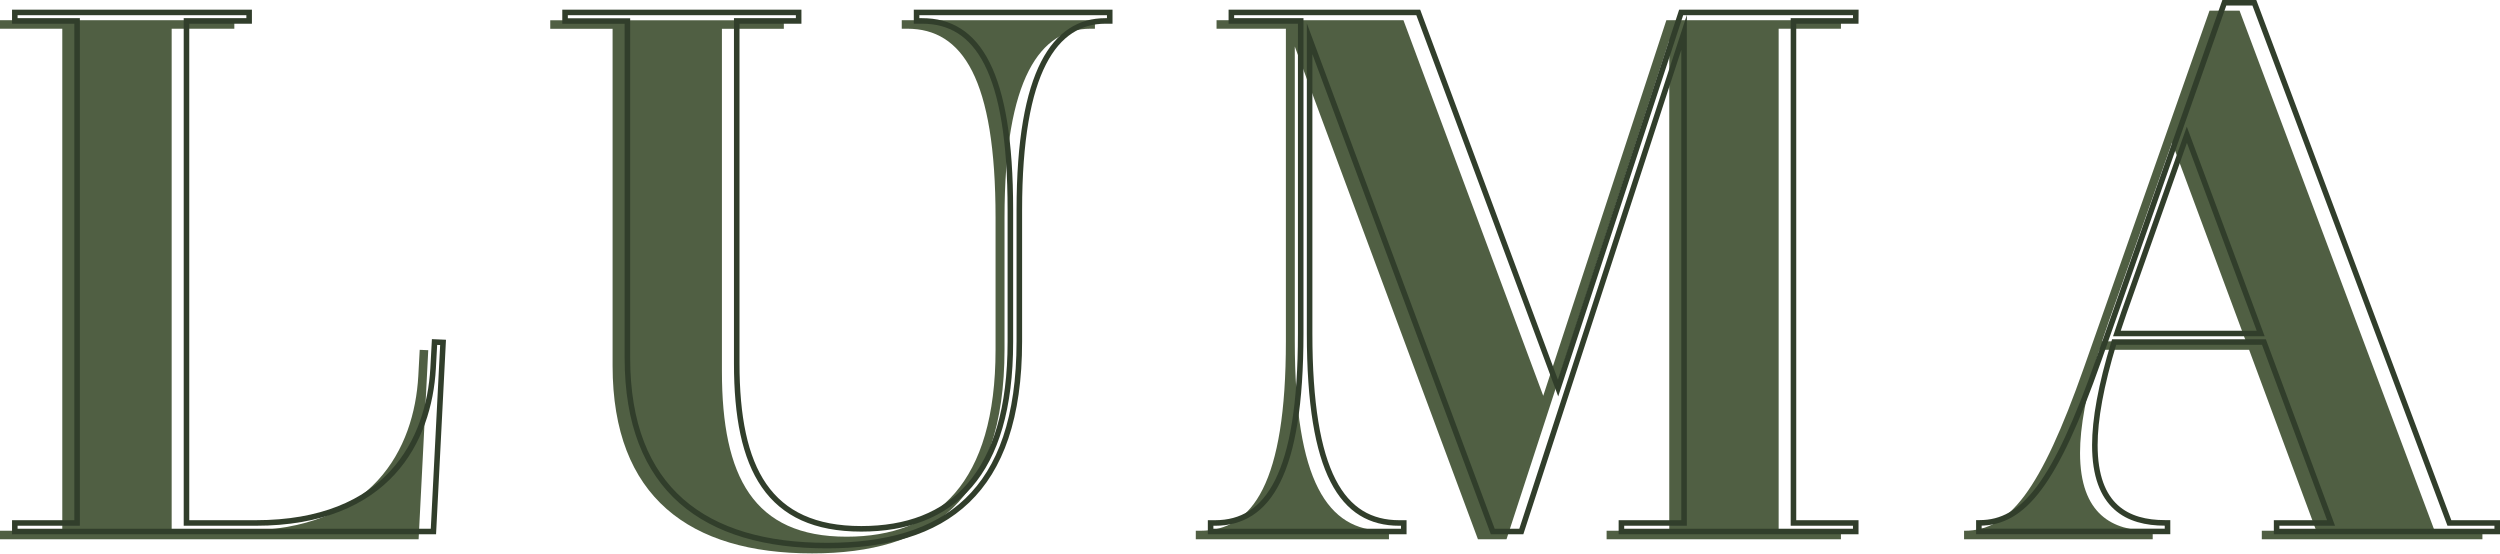
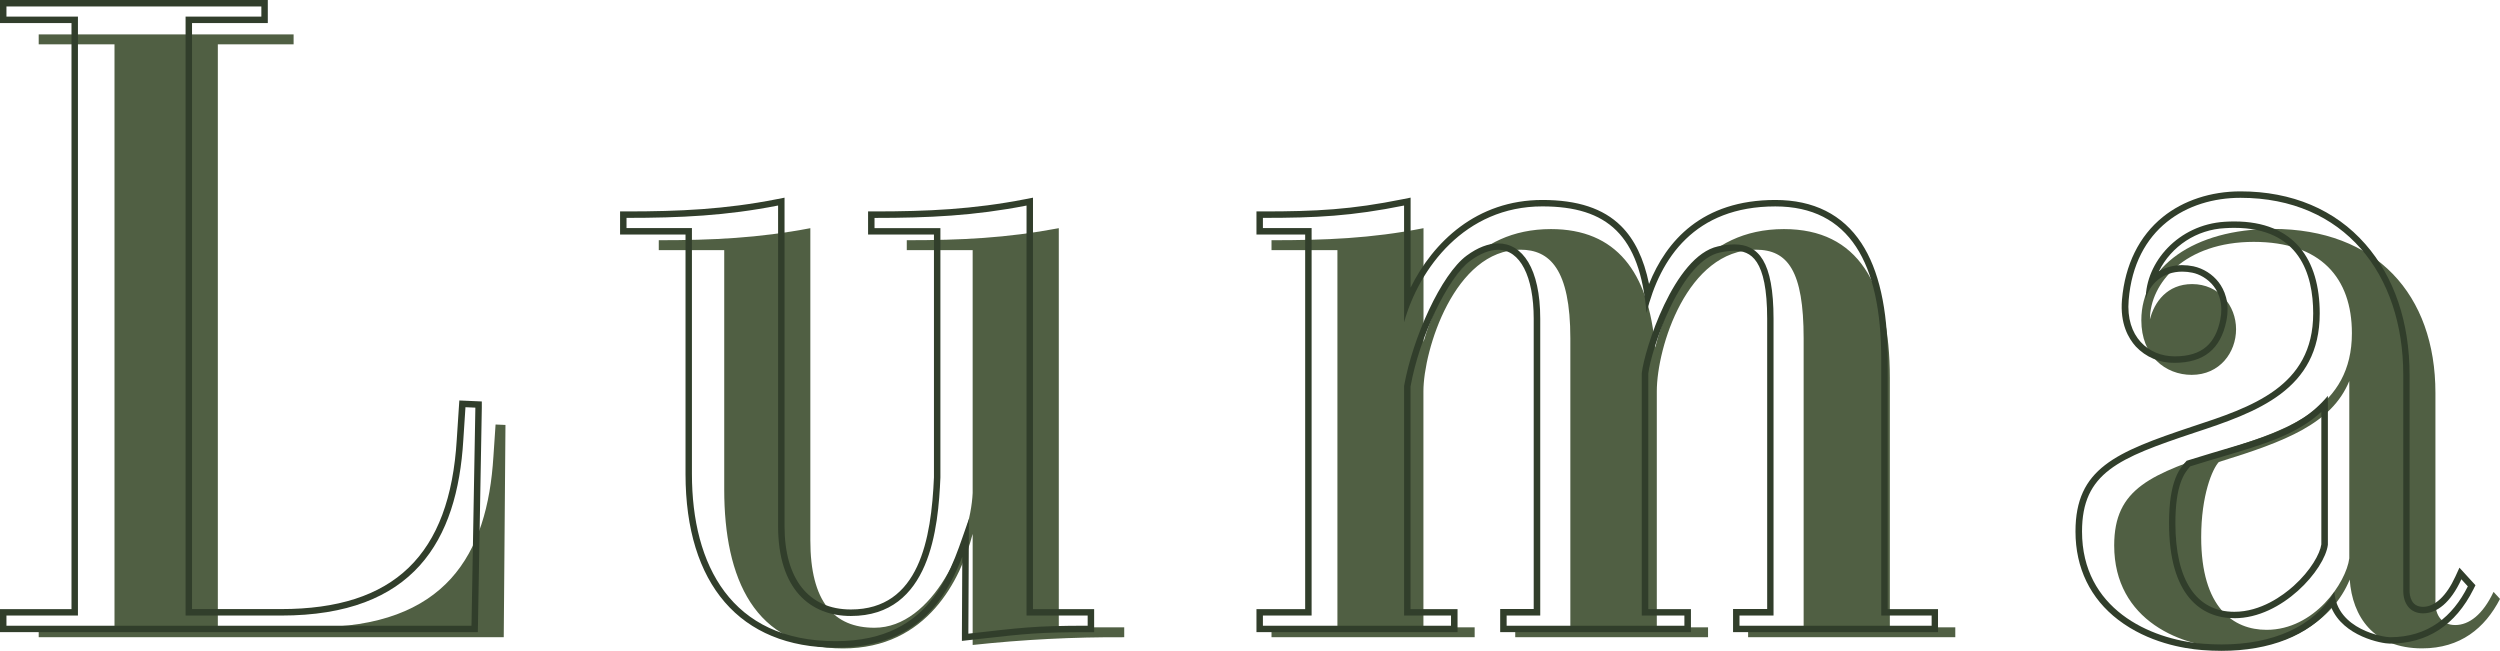
- <svg xmlns="http://www.w3.org/2000/svg" viewBox="0 0 1350.25 298.88">
+ <svg xmlns="http://www.w3.org/2000/svg" viewBox="0 0 1162.69 302.72">
  <defs>
-     <style>.cls-1{fill:#505f43;}.cls-2{fill:none;stroke:#313e2b;stroke-miterlimit:10;stroke-width:3px;}</style>
+     <style>.cls-1{fill:#505f43;}.cls-2{fill:#313e2b;}</style>
  </defs>
  <g id="Layer_2" data-name="Layer 2">
-     <g id="Layer_1-2" data-name="Layer 1">
-       <path class="cls-1" d="M1314.92,286.66h25.83v4.61H1221.6v-4.61H1251l-36.25-97.72h-80.91c-7.2,23.63-10.41,41.85-10.41,55.67,0,33.44,17.82,42.05,37.85,42.05h1.4v4.61H1060.79v-4.61h.4c23.83,0,40.85-21.43,64.28-87.91l67.89-193h16.22ZM1213,184.33,1173.13,77l-34,96.13c-1.2,3.4-2,5.8-3.8,11.21Z" />
-       <path class="cls-1" d="M994.29,15.51H960.65V286.66h33.64v4.61H867.73v-4.61h33.84V21.72L813.66,291.27H798.24L699.32,25.13v159.2c0,75.5,17.62,102.33,48.46,102.33h2.4v4.61H645.85v-4.61h2.4c28.44,0,46.26-26,46.26-102.33V15.51H657.06v-4.6H758l75.5,202.86L900,10.91h94.32Z" />
-       <path class="cls-1" d="M591.37,10.91v4.6H589c-27,0-46.46,26.44-46.46,102.14v70.89c0,82.3-40.46,110.34-103.94,110.34-65.88,0-107.74-30.24-107.74-101.33v-182H297.19v-4.6H423.35v4.6H389.91v185c0,56.87,17,89.32,67.29,89.32,48.86,0,80.5-29.24,80.5-100.93V117.65c0-75.1-17.82-102.14-47.66-102.14h-3v-4.6Z" />
-       <path class="cls-1" d="M226.69,188.94l4.61.2-5.21,102.13H0v-4.61H33.64V15.51H0v-4.6H126.56v4.6H92.72V286.66H130c71.69,0,93.72-44.66,95.92-83.51Z" />
-       <path class="cls-2" d="M1322.92,282.46h25.83v4.61H1229.6v-4.61H1259l-36.25-97.73h-80.91c-7.2,23.63-10.41,41.86-10.41,55.68,0,33.44,17.82,42,37.85,42h1.4v4.61H1068.79v-4.61h.4c23.83,0,40.85-21.43,64.28-87.91l67.89-193h16.22ZM1221,180.13,1181.13,72.79l-34,96.12c-1.2,3.41-2,5.81-3.8,11.22Z" />
-       <path class="cls-2" d="M1002.29,11.31H968.65V282.46h33.64v4.61H875.73v-4.61h33.84V17.52L821.66,287.07H806.24L707.32,20.92V180.13c0,75.49,17.62,102.33,48.46,102.33h2.4v4.61H653.85v-4.61h2.4c28.44,0,46.26-26,46.26-102.33V11.31H665.06V6.71H766l75.5,202.86L908,6.71h94.32Z" />
-       <path class="cls-2" d="M599.37,6.71v4.6H597c-27,0-46.46,26.44-46.46,102.13v70.89c0,82.31-40.46,110.34-103.94,110.34-65.88,0-107.74-30.23-107.74-101.32v-182H305.19V6.71H431.35v4.6H397.91v185c0,56.87,17,89.31,67.29,89.31,48.86,0,80.5-29.23,80.5-100.93V113.44c0-75.09-17.82-102.13-47.66-102.13h-3V6.71Z" />
-       <path class="cls-2" d="M234.69,184.73l4.61.2-5.21,102.14H8v-4.61H41.64V11.31H8V6.71H134.56v4.6H100.72V282.46H138c71.69,0,93.72-44.66,95.92-83.51Z" />
+     <g id="New_Luma" data-name="New Luma">
+       <path class="cls-1" d="M230.48,197.43l4.6.2-.8,98.73H18v-4.61H53.25V20.61H18V16H136.55v4.61H101.31V291.75h44.45c61.68,0,80.91-33.84,83.72-79.5Z" />
+       <path class="cls-1" d="M492.42,291.75h30.43v4.61a627.65,627.65,0,0,0-70.49,3.6V248.3c-5.6,21.23-21,53.27-60.27,53.27-41.26,0-55.27-32.65-55.27-73.9V116.33H306.38v-4.61c25,0,46.46-1,70.49-5.6V251.3c0,28.64,11,40.65,29.84,40.65,27.23,0,44.65-40,45.65-62.68V116.33H421.72v-4.61c25.24,0,46.46-1,70.7-5.6Z" />
+       <path class="cls-1" d="M878.92,291.75h30.44v4.61H813v-4.61h25.83V157.38c0-31.44-7.41-41.25-22.23-41.25-32,0-46.06,45.46-46.06,65.88V291.75h23.83v4.61H704.7v-4.61h25.63V157.38c0-32.24-9.61-41.25-23.23-41.25C676.46,116.13,662,162.79,662,182V291.75h23.83v4.61H591.35v-4.61H622V116.33H591.35v-4.61c25,0,46.26-.8,70.69-5.6V159c7-24.43,23.23-52.46,59.28-52.46,30.24,0,45.46,19.82,48.46,55.07,6.21-24.84,22.43-55.07,59.88-55.07,34.44,0,49.26,25.63,49.26,69.28Z" />
+       <path class="cls-1" d="M1162.69,278.54c-7,13.61-18.42,23-36.24,23-22.63,0-32.44-14.82-33.65-32-8,19.62-29.63,32-53.46,32-24.84,0-56.08-13-56.08-47.86,0-26.64,17-33.25,52.07-44.66,29.44-9.41,58.48-19.43,58.48-54.07,0-25.63-14.42-42.46-45.66-42.46-32,0-48.27,19.23-48.27,36.05,2-8,8-16.42,19.63-16.42,12.42,0,20.43,10,20.43,21,0,10.81-7.61,21.22-20.63,21.22-12.22,0-23.43-8.81-23.43-25.43,0-24.63,24.43-42.45,61.08-42.45,48.06,0,75.7,30.44,75.7,76.29v97.73c0,5.61,3,10.21,9.21,10.21,6.41,0,12.81-4.8,17.82-15.42ZM1092.6,177.21c-8.21,19.82-29.43,28-60.67,37.65-3,3.2-8.21,15.41-8.21,35,0,32.84,15,43.06,30.43,43.06,22.23,0,37-22,38.45-33.25Z" />
+       <path class="cls-2" d="M121.55,3V7.73H86.31V286.28h44.45c61.68,0,81.91-34.77,84.72-81.67l1-15.23,4.6.21L219.28,291H3v-4.73H36.25V7.73H3V3H121.55m3-3H0V10.73H33.25V283.28H0V294H222.22l.06-2.95,1.8-101.42,0-2.92-2.91-.13-4.61-.2-2.93-.13-.2,2.93-1,15.22c-3.21,53.81-29.18,78.87-81.72,78.87H89.31V10.73h35.24V0Z" />
+       <path class="cls-2" d="M477.42,95.58v190.7h28.43V291c-25,0-31.46,1-55.49,3.7l.27-53.39c-7.9,21.75-15.51,56.88-62,56.88-48.53,0-66.83-35.37-66.83-77.75V106.07H291.38v-4.74c25,0,46.46-1,70.49-5.75V244.72c0,29.42,15,41.76,33.84,41.76,37.06,0,40.65-41.14,41.65-64.39v-116H406.72v-4.74c25.24,0,46.46-1,70.7-5.75M364.87,91.93l-3.58.7c-24,4.74-45.34,5.7-69.91,5.7h-3v10.74h30.44V220.45c0,51.32,25.45,80.75,69.83,80.75,19.71,0,34.54-6,45.31-18.36,6.28-7.19,10.41-15.76,13.58-23.9l-.18,35.76v3.37l3.35-.38,6.55-.73c19.05-2.15,26.18-2.95,48.6-2.95h3V283.28H480.42V91.93l-3.58.7c-24.25,4.73-45.56,5.7-70.12,5.7h-3v10.74h30.64V222c-1.24,28.63-6.76,61.45-38.65,61.45-19.6,0-30.84-14.12-30.84-38.76V91.93Z" />
+       <path class="cls-2" d="M653,95.58v54.31c7-25.1,28.23-53.9,64.28-53.9,30.24,0,45.46,13.36,48.46,49.57C772,120.05,788.21,96,825.66,96c34.44,0,49.26,26.33,49.26,71.18V286.28h23.44V291H809v-4.73h15.83v-138c0-26.73-7-34.61-18.25-34.61a36.29,36.29,0,0,0-7.57.92c-20.57,4.46-34.29,48.3-35.47,59V286.28h19.83V291H700.7v-4.73h15.63v-138c0-23.54-8.36-35.07-19.55-35.07-4.55,0-9.57,1.91-14.68,5.69C670.29,127.6,657,157,653,179.54V286.28h21.83V291H587.35v-4.73H610V106.07H587.35v-4.74c25,0,41.26-.82,65.69-5.75m3-3.67-3.59.72c-24,4.85-40.11,5.7-65.1,5.7h-3v10.74H607V283.28H584.35V294h93.52V283.28H656V179.81c4.06-22.89,17.29-50.73,27.84-58.54,4.52-3.34,9-5.1,12.9-5.1,10.21,0,16.55,12.29,16.55,32.07v135H697.7V294h88.71V283.28H766.58V173.71c.61-5.13,4.22-18.27,10.17-30.71,7.07-14.78,15.22-23.84,22.94-25.52a33.29,33.29,0,0,1,6.93-.85c7.54,0,15.25,3.75,15.25,31.61v135H806V294h95.32V283.28H877.92V167.17c0-23.55-4.11-41.73-12.21-54.06C856.94,99.76,843.46,93,825.66,93c-34.14,0-50.72,19.11-58.73,39.07-2.44-11.87-6.75-20.76-13.06-27C745.65,96.94,733.69,93,717.32,93c-30.63,0-50.81,19.61-61.28,40.76V91.91Z" />
+       <path class="cls-2" d="M1042,92c48.06,0,75.7,35.27,75.7,82.38V274.76c0,5.76,3,10.49,9.21,10.49,6.41,0,12.81-4.94,17.82-15.84l3,3.29c-7,14-18.42,23.66-36.24,23.66-2.64,0-24.64-3.41-25.84-21.1-9.62,16.34-28.86,24.46-52.49,24.46q-4.3,0-8.78-.36c-24.76-2-56.08-16.37-56.08-52.17,0-27.36,17-34.15,52.07-45.87,29.44-9.67,58.48-20,58.48-55.55,0-25-11.78-42.77-39.7-42.78-1.46,0-3,.05-4.52.15-21.52,1.37-36.71,18.77-36.71,36.05,1.73-7.07,7.89-12.86,17-12.86a23.65,23.65,0,0,1,4.68.49c6.45,1.3,15.72,8.21,13,21.84-2.2,10.89-8.16,17.07-21.18,17.07-12.22,0-22.88-9.12-21.43-26.13C992.72,106.12,1017.25,92,1042,92m-2.81,195.52c22.23,0,42-22.63,43.45-34.15V184.08c-14.26,17.16-34.43,20.33-65.67,30.2-3,3.29-8.21,8.84-8.21,29,0,33.74,15,44.23,30.43,44.23M1042,89c-13.76,0-26.59,4.23-36.12,11.91-11,8.88-17.57,22.17-19,38.45-.95,11.19,3,18,6.43,21.79a24.07,24.07,0,0,0,18,7.59c13.58,0,21.47-6.37,24.12-19.48,1.77-8.72-1-14.59-3.59-18a20.42,20.42,0,0,0-11.72-7.41,26.79,26.79,0,0,0-5.27-.54,21.18,21.18,0,0,0-10.83,2.89,36.3,36.3,0,0,1,30.76-20.08c1.48-.1,2.93-.15,4.32-.15,30.34,0,36.71,21.64,36.71,39.78,0,34.17-28.68,43.59-56.42,52.7-35.57,11.9-54.13,19.47-54.13,48.72,0,17,6.9,31.22,19.94,41.15,13.91,10.6,30.34,13.33,38.9,14,3.05.24,6.09.37,9,.37,22.58,0,40.43-7.13,51.11-20.23,5.59,13.56,23.55,16.87,27.22,16.87,17.41,0,30.51-8.52,38.93-25.32l.92-1.84-1.39-1.52-3-3.29-3.06-3.35-1.89,4.12c-4.17,9.09-9.53,14.09-15.09,14.09s-6.21-5.24-6.21-7.49V174.37c0-24.48-7.12-45.52-20.58-60.84C1086,97.47,1065.88,89,1042,89ZM1018.6,216.9c5.26-1.65,10.15-3.1,14.89-4.51,19.59-5.81,34.49-10.23,46.11-20.83v61.61c-.61,4.31-4.87,12.14-12.91,19.36-5,4.47-15.2,12-27.54,12-17.69,0-27.43-14.64-27.43-41.23,0-17.8,4.11-23.29,6.88-26.38Z" />
    </g>
  </g>
</svg>
